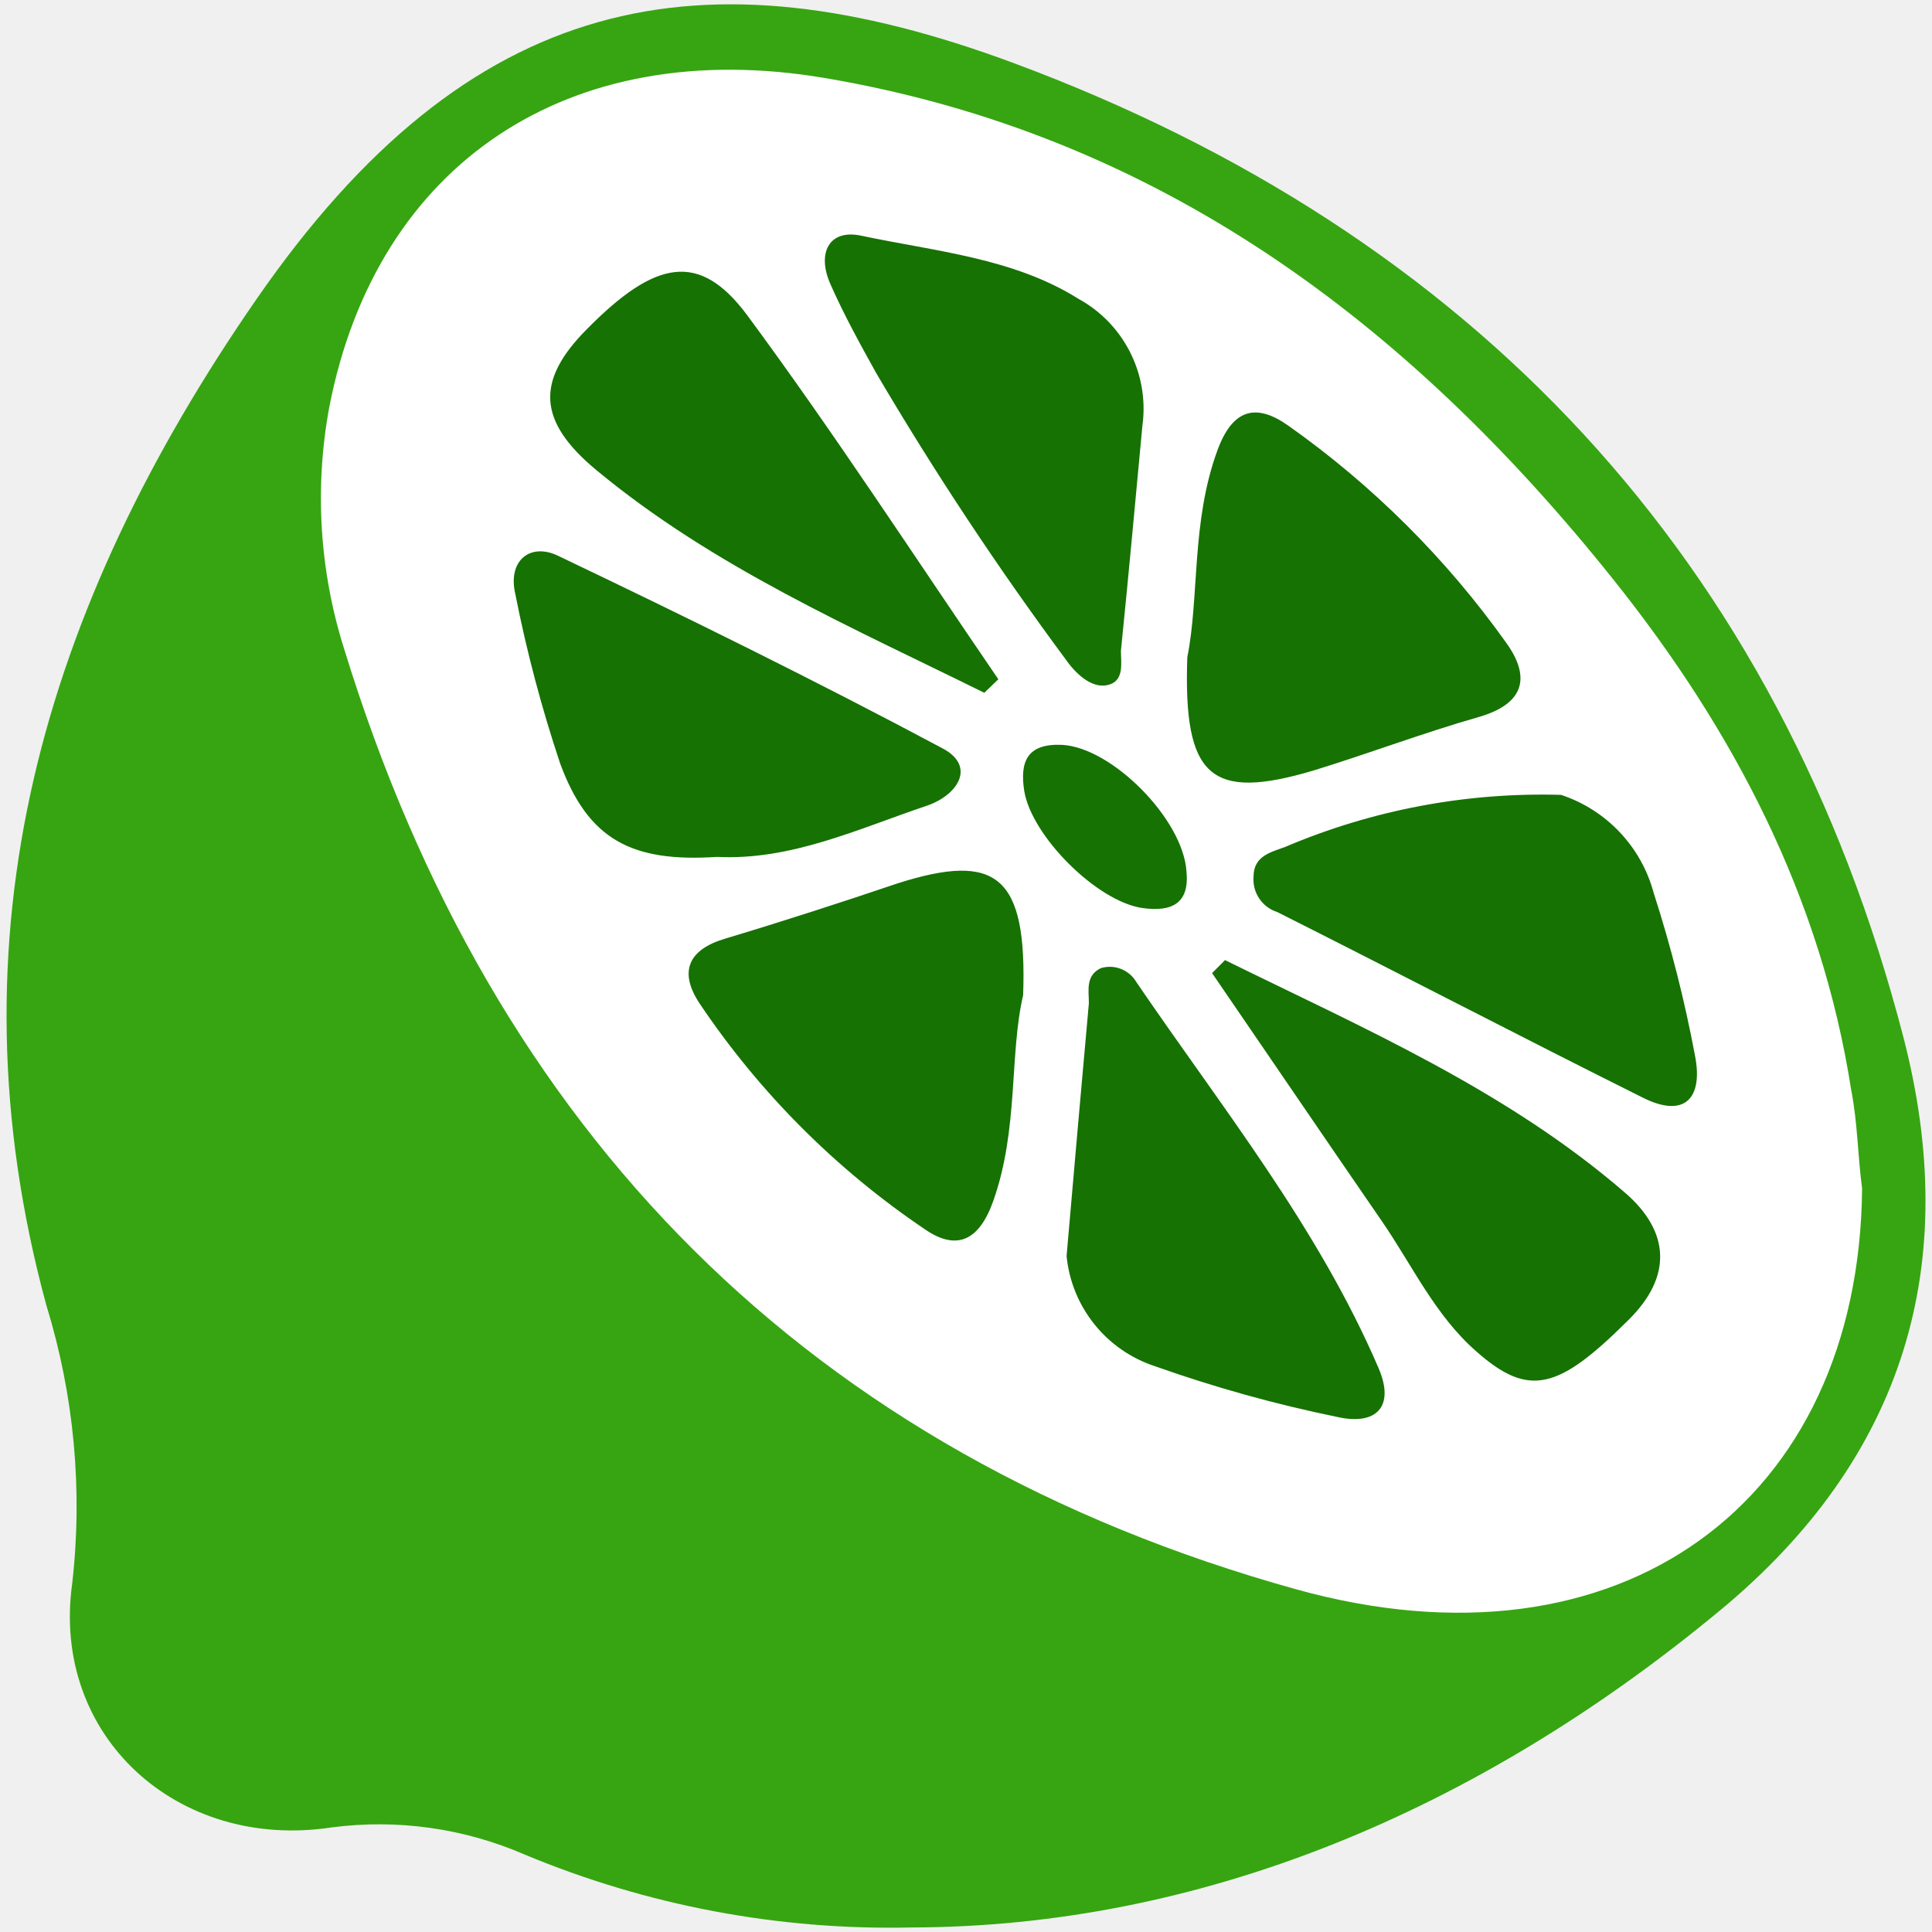
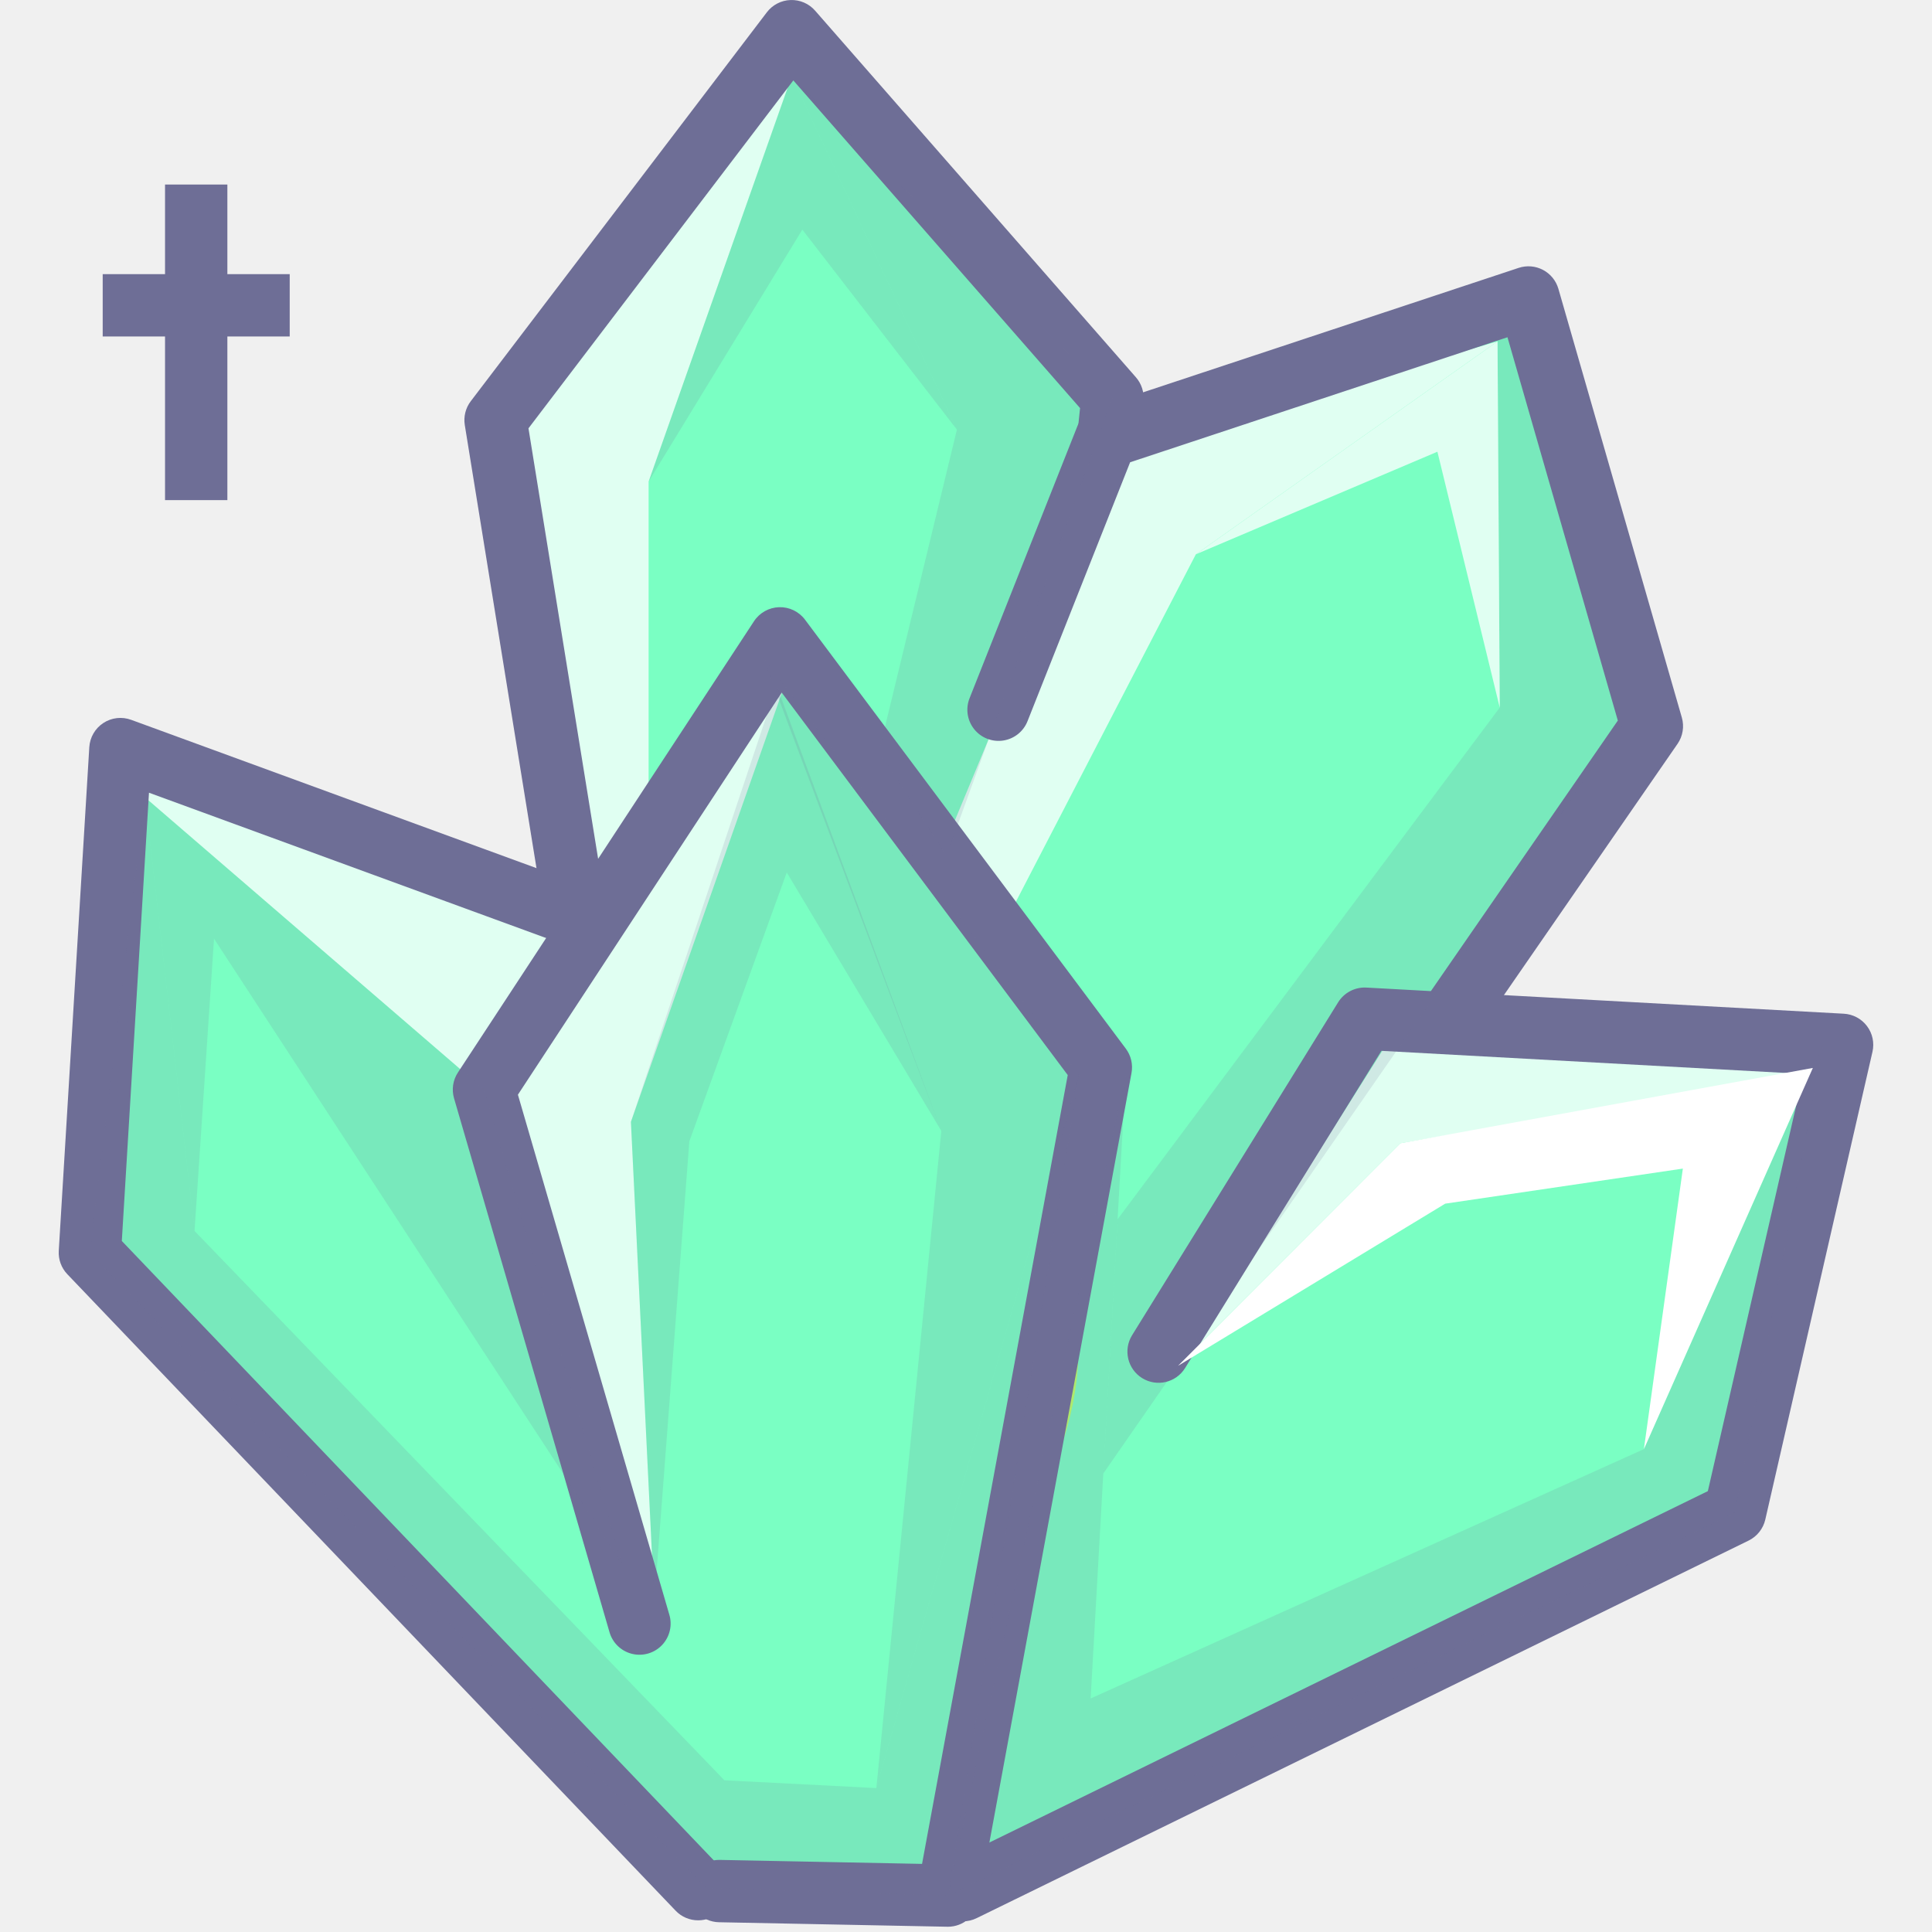
- <svg xmlns="http://www.w3.org/2000/svg" t="1709598758008" class="icon" viewBox="0 0 1024 1024" version="1.1" p-id="1290" width="48" height="48">
-   <path d="M483.047 1021.592a502.967 502.967 0 0 1-204.887-38.608 193.611 193.611 0 0 0-102.495-14.402C94.135 980.93 27.076 920.227 38.249 839.427a361.373 361.373 0 0 0-13.695-147.665c-53.364-196.202-1.495-370.115 111.431-533.267s235.894-186.479 401.237-125.08c242.719 90.158 405.916 262.485 471.697 516.628 30.654 118.689 1.712 222.131-98.306 304.369C782.234 960.467 636.064 1021.329 483.047 1021.592z m0 0" fill="#36A511" p-id="1291" />
-   <path d="M986.95 629.827c-1.438 166.187-128.013 260.328-299.998 212.533-257.92-71.75-425.682-241.943-504.508-498.288a265.076 265.076 0 0 1-7.886-128.447c25.107-129.143 126.963-197.035 262.211-174.347 176.824 29.832 309.789 129.873 418.595 266.206 63.476 79.487 109.901 168.048 125.81 270.246 3.424 17.392 3.424 34.751 5.775 52.12z m0 0" fill="#FFFFFF" p-id="1292" />
-   <path d="M542.288 527.435c-7.327 31.281-2.34 70.917-15.772 108.92-7.738 22.003-19.983 26.317-36.052 15.361a440.712 440.712 0 0 1-119.705-119.91c-11.093-16.799-5.992-28.531 13.695-34.34 30.688-9.21 61.022-19.024 91.413-29.296 52.406-16.662 68.6-4.086 66.42 59.219z m87.008-179.095c6.414-31.726 2.043-71.624 15.909-109.491 7.989-21.946 20.291-25.45 37.524-13.318a486.51 486.51 0 0 1 115.619 115.185c13.421 18.716 9.13 32.468-14.654 39.339-29.216 8.331-58.409 19.401-87.602 28.36-54.323 16.08-68.999 3.835-66.797-60.075z m198.142 72.971a75.322 75.322 0 0 1 49.073 52.041 701.029 701.029 0 0 1 21.866 86.118c4.405 22.357-5.238 33.632-27.835 22.22-64.685-32.274-128.96-65.804-193.588-98.295a18.123 18.123 0 0 1-12.554-18.705c0-11.127 9.335-13.022 16.776-15.806A348.078 348.078 0 0 1 827.427 421.3zM565.307 665.742c4.679-53.638 8.171-93.901 11.823-134.073 0-6.574-1.906-14.676 6.425-18.568a16.32 16.32 0 0 1 18.682 7.338c45.262 66.5 96.184 129.656 128.424 204.67 8.902 20.759-1.461 30.562-21.98 25.883a720.122 720.122 0 0 1-96.206-26.762 68.543 68.543 0 0 1-47.167-58.489z m40.297-441.26c-3.778 40.206-7.407 80.275-11.492 120.435 0 6.585 1.906 15.977-6.847 18.134s-17.392-6.254-22.642-13.855a1712.852 1712.852 0 0 1-100.144-151.328c-8.616-15.498-17.233-31.133-24.388-47.361s-0.867-29.239 16.365-25.587c39.122 8.331 80.594 11.732 115.174 33.484a66.409 66.409 0 0 1 34.02 66.078zM379.947 454.179c-45.102 2.933-68.166-9.061-83.071-49.564A727.426 727.426 0 0 1 273.15 314.982c-4.234-17.975 7.886-27.333 22.345-20.542 68.611 32.754 136.949 66.386 204.362 102.358 17.587 9.507 7.738 24.856-9.05 30.403-36.634 12.36-71.521 28.885-110.803 26.979z m269.333 54.688c73.005 35.96 149.365 68.965 212.419 123.642 22.928 20.04 25.256 43.869 1.027 67.493-36.634 36.406-52.257 41.085-80.298 16.228-21.752-19.002-33.861-45.49-49.929-68.862-30.22-43.869-59.995-87.727-90.067-131.596zM521.712 367.194c-70.757-34.956-143.625-66.671-205.423-117.856-31.669-26.18-32.114-47.658-5.535-74.569 36.782-37.421 60.086-41.518 85.251-7.738 46.426 62.859 89.017 128.515 133.137 192.995z m107.151 94.723c1.609 16.662-7.452 21.684-23.658 19.31-23.966-3.663-58.386-38.015-62.335-62.004-2.476-15.795 1.746-25.29 20.154-24.423 26.42 1.472 64.069 39.418 65.838 67.116z m0 0" fill="#167203" p-id="1293" />
+ <svg xmlns="http://www.w3.org/2000/svg" t="1725762949497" class="icon" viewBox="0 0 1024 1024" version="1.1" p-id="2447">
+   <path d="M419.594 16.52l170.024 194.317-81.06 786.14-121.001-2.379L262.661 222.653z" fill="#7AFFC3" p-id="2448" />
+   <path d="M343.775 444.526V255.251l75.819-214.761-149.164 189.931 41.251 264.371z" fill="#E0FFF2" p-id="2449" />
+   <path d="M508.562 1013.497l-0.33-0.004-121.001-2.379a16.516 16.516 0 0 1-15.983-13.877L246.352 225.292a16.528 16.528 0 0 1 3.164-12.646L406.448 6.513a16.52 16.52 0 0 1 25.573-0.871l170.029 194.317a16.524 16.524 0 0 1 3.998 12.572l-81.06 786.144a16.52 16.52 0 0 1-16.425 14.823z m-106.897-35.146l92.021 1.809 78.768-763.867L420.482 42.622l-140.379 184.393 121.563 751.336z" fill="#6E6E96" p-id="2450" />
+   <path d="M318.346 510.552l105.303 461.372-55.933-4.365z" fill="#B5FFEE" opacity=".48" p-id="2451" />
+   <path d="M810.107 157.659l65.419 227.209-362.586 524.718-159.803-89.076 233.333-588.75z" fill="#7AFFC3" p-id="2452" />
+   <path d="M536.188 482.291l97.638-188.494 159.898-112.869-207.252 60.455-82.939 199.653z" fill="#E0FFF2" p-id="2453" />
+   <path d="M512.924 926.106a16.52 16.52 0 0 1-13.575-25.912l358.134-518.276-58.493-203.172-200.004 66.27-54.326 137.092a16.52 16.52 0 1 1-30.715-12.171l57.172-144.261a16.516 16.516 0 0 1 10.164-9.594l223.636-74.101a16.495 16.495 0 0 1 12.898 1.07 16.508 16.508 0 0 1 8.173 10.04l65.419 227.213a16.52 16.52 0 0 1-2.284 13.964l-362.586 524.718a16.532 16.532 0 0 1-13.613 7.12z" fill="#6E6E96" p-id="2454" />
+   <path d="M518.384 464.49l-92.488 376.24-46.896-30.682z" fill="#B5FFEE" opacity=".48" p-id="2455" />
+   <path d="M547.157 664.236a51.89 97.824 21.575 1 0-71.943 181.939 51.89 97.824 21.575 1 0 71.943-181.939Z" fill="#FFFF00" opacity=".48" p-id="2456" />
+   <path d="M976.34 553.785l-56.804 247.921-417.425 204.25-24.656-92.876 245.835-373.147z" fill="#7AFFC3" p-id="2457" />
+   <path d="M631.761 716.434l110.478-110.478 217.511-37.439-224.739-15.269z" fill="#E0FFF2" p-id="2458" />
+   <path d="M520.176 771.289l-46.933 132.644-30.533-51.596z" fill="#B5FFEE" opacity=".48" p-id="2459" />
+   <path d="M510.384 1018.35a16.52 16.52 0 0 1-7.269-31.363l402.082-196.659 50.667-221.121-223.682-12.241-104.052 168.121a16.52 16.52 0 1 1-28.096-17.391l109.21-176.459a16.594 16.594 0 0 1 14.951-7.802l253.05 13.852a16.52 16.52 0 0 1 15.203 20.188l-56.804 247.921a16.537 16.537 0 0 1-8.846 11.147L517.632 1016.665a16.446 16.446 0 0 1-7.248 1.685z" fill="#6E6E96" p-id="2460" />
+   <path d="M63.822 397.031L47.636 663.949l326.535 330.773 116.309-95.453-163.743-406.034z" fill="#7AFFC3" p-id="2461" />
+   <path d="M67.952 414.943l188.564 162.574 58.188-88.684z" fill="#E0FFF2" p-id="2462" />
+   <path d="M370.042 1017.813a16.475 16.475 0 0 1-11.944-5.105L35.692 675.365a16.52 16.52 0 0 1-4.547-12.415l16.186-266.923a16.52 16.52 0 0 1 22.166-14.513l262.921 96.205a16.512 16.512 0 0 1 9.644 9.334l163.739 406.034a16.52 16.52 0 0 1-30.645 12.357l-160.988-399.224-235.2-86.061-14.405 237.587 317.421 332.128a16.52 16.52 0 0 1-0.529 23.355 16.433 16.433 0 0 1-11.411 4.584z" fill="#6E6E96" p-id="2463" />
+   <path d="M422.295 780.226l-5.414 136.476 47.441-32.536z" fill="#B5FFEE" opacity=".48" p-id="2464" />
+   <path d="M413.448 338.335l170.033 227.357-81.072 439-112.733-2.383-133.16-424.793z" fill="#7AFFC3" p-id="2465" />
+   <path d="M421.01 348.445L334.396 594.598l12.39 254.508-90.27-271.59z" fill="#E0FFF2" p-id="2466" />
+   <path d="M54.43 145.302h99.12v33.04h-99.12z" fill="#6E6E96" p-id="2467" />
+   <path d="M87.47 97.807h33.04v167.266h-33.04z" fill="#6E6E96" p-id="2468" />
+   <path d="M502.413 1021.212l-0.33-0.004-120.993-2.383a16.516 16.516 0 0 1-16.19-16.842c0.178-9.123 7.727-16.504 16.842-16.19l106.967 2.106 77.215-418.098-151.592-202.701-139.826 213.109 80.209 275.46a16.52 16.52 0 1 1-31.719 9.235l-82.34-282.774a16.52 16.52 0 0 1 2.048-13.679L399.637 329.27a16.52 16.52 0 0 1 27.039-0.83l170.033 227.361a16.52 16.52 0 0 1 3.015 12.894l-81.076 439a16.516 16.516 0 0 1-16.235 13.518z" fill="#6E6E96" p-id="2469" />
+   <path d="M76.807 422.579l26.308 229.839 280.841 291.166 80.535 4.13 107.385-377.896-69.467 434.874-128.237-4.13L47.636 663.949z" fill="#6E6E96" opacity=".15" p-id="2470" />
+   <path d="M596.656 569.818l-18.585 330.401 293.231-132.16 95.213-214.81-46.979 248.458-417.127 202.986z" fill="#6E6E96" opacity=".15" p-id="2471" />
+   <path d="M793.587 157.659l1.309 217.363-202.54 271.197-7.583 134.795L859.597 384.868zM419.594 40.491l87.577 187.226-41.3 170.706 35.791 55.07L589.618 210.837zM404.49 348.445l94.42 250.973-34.42 348.297 107.385-377.896zM103.115 652.418l10.325-154.876 216.293 331.421-73.217-251.448-179.709-154.938z" fill="#6E6E96" opacity=".15" p-id="2472" />
+   <path d="M346.786 849.106l18.585-244.183 51.625-142.486 81.915 136.98L411.635 363.359l-77.24 231.24zM343.775 255.251L425.256 121.712l81.915 106.005L419.594 40.491z" fill="#6E6E96" opacity=".15" p-id="2473" />
+   <path d="M633.826 293.797l7.859-3.341 120.171-51.039 33.04 135.605-1.173-194.094" fill="#E0FFF2" p-id="2474" />
+   <path d="M624.401 723.892l141.585-85.929 125.965-18.585-20.65 148.681 89.551-202.032-218.614 39.929z" fill="#FFFFFF" p-id="2475" />
</svg>
